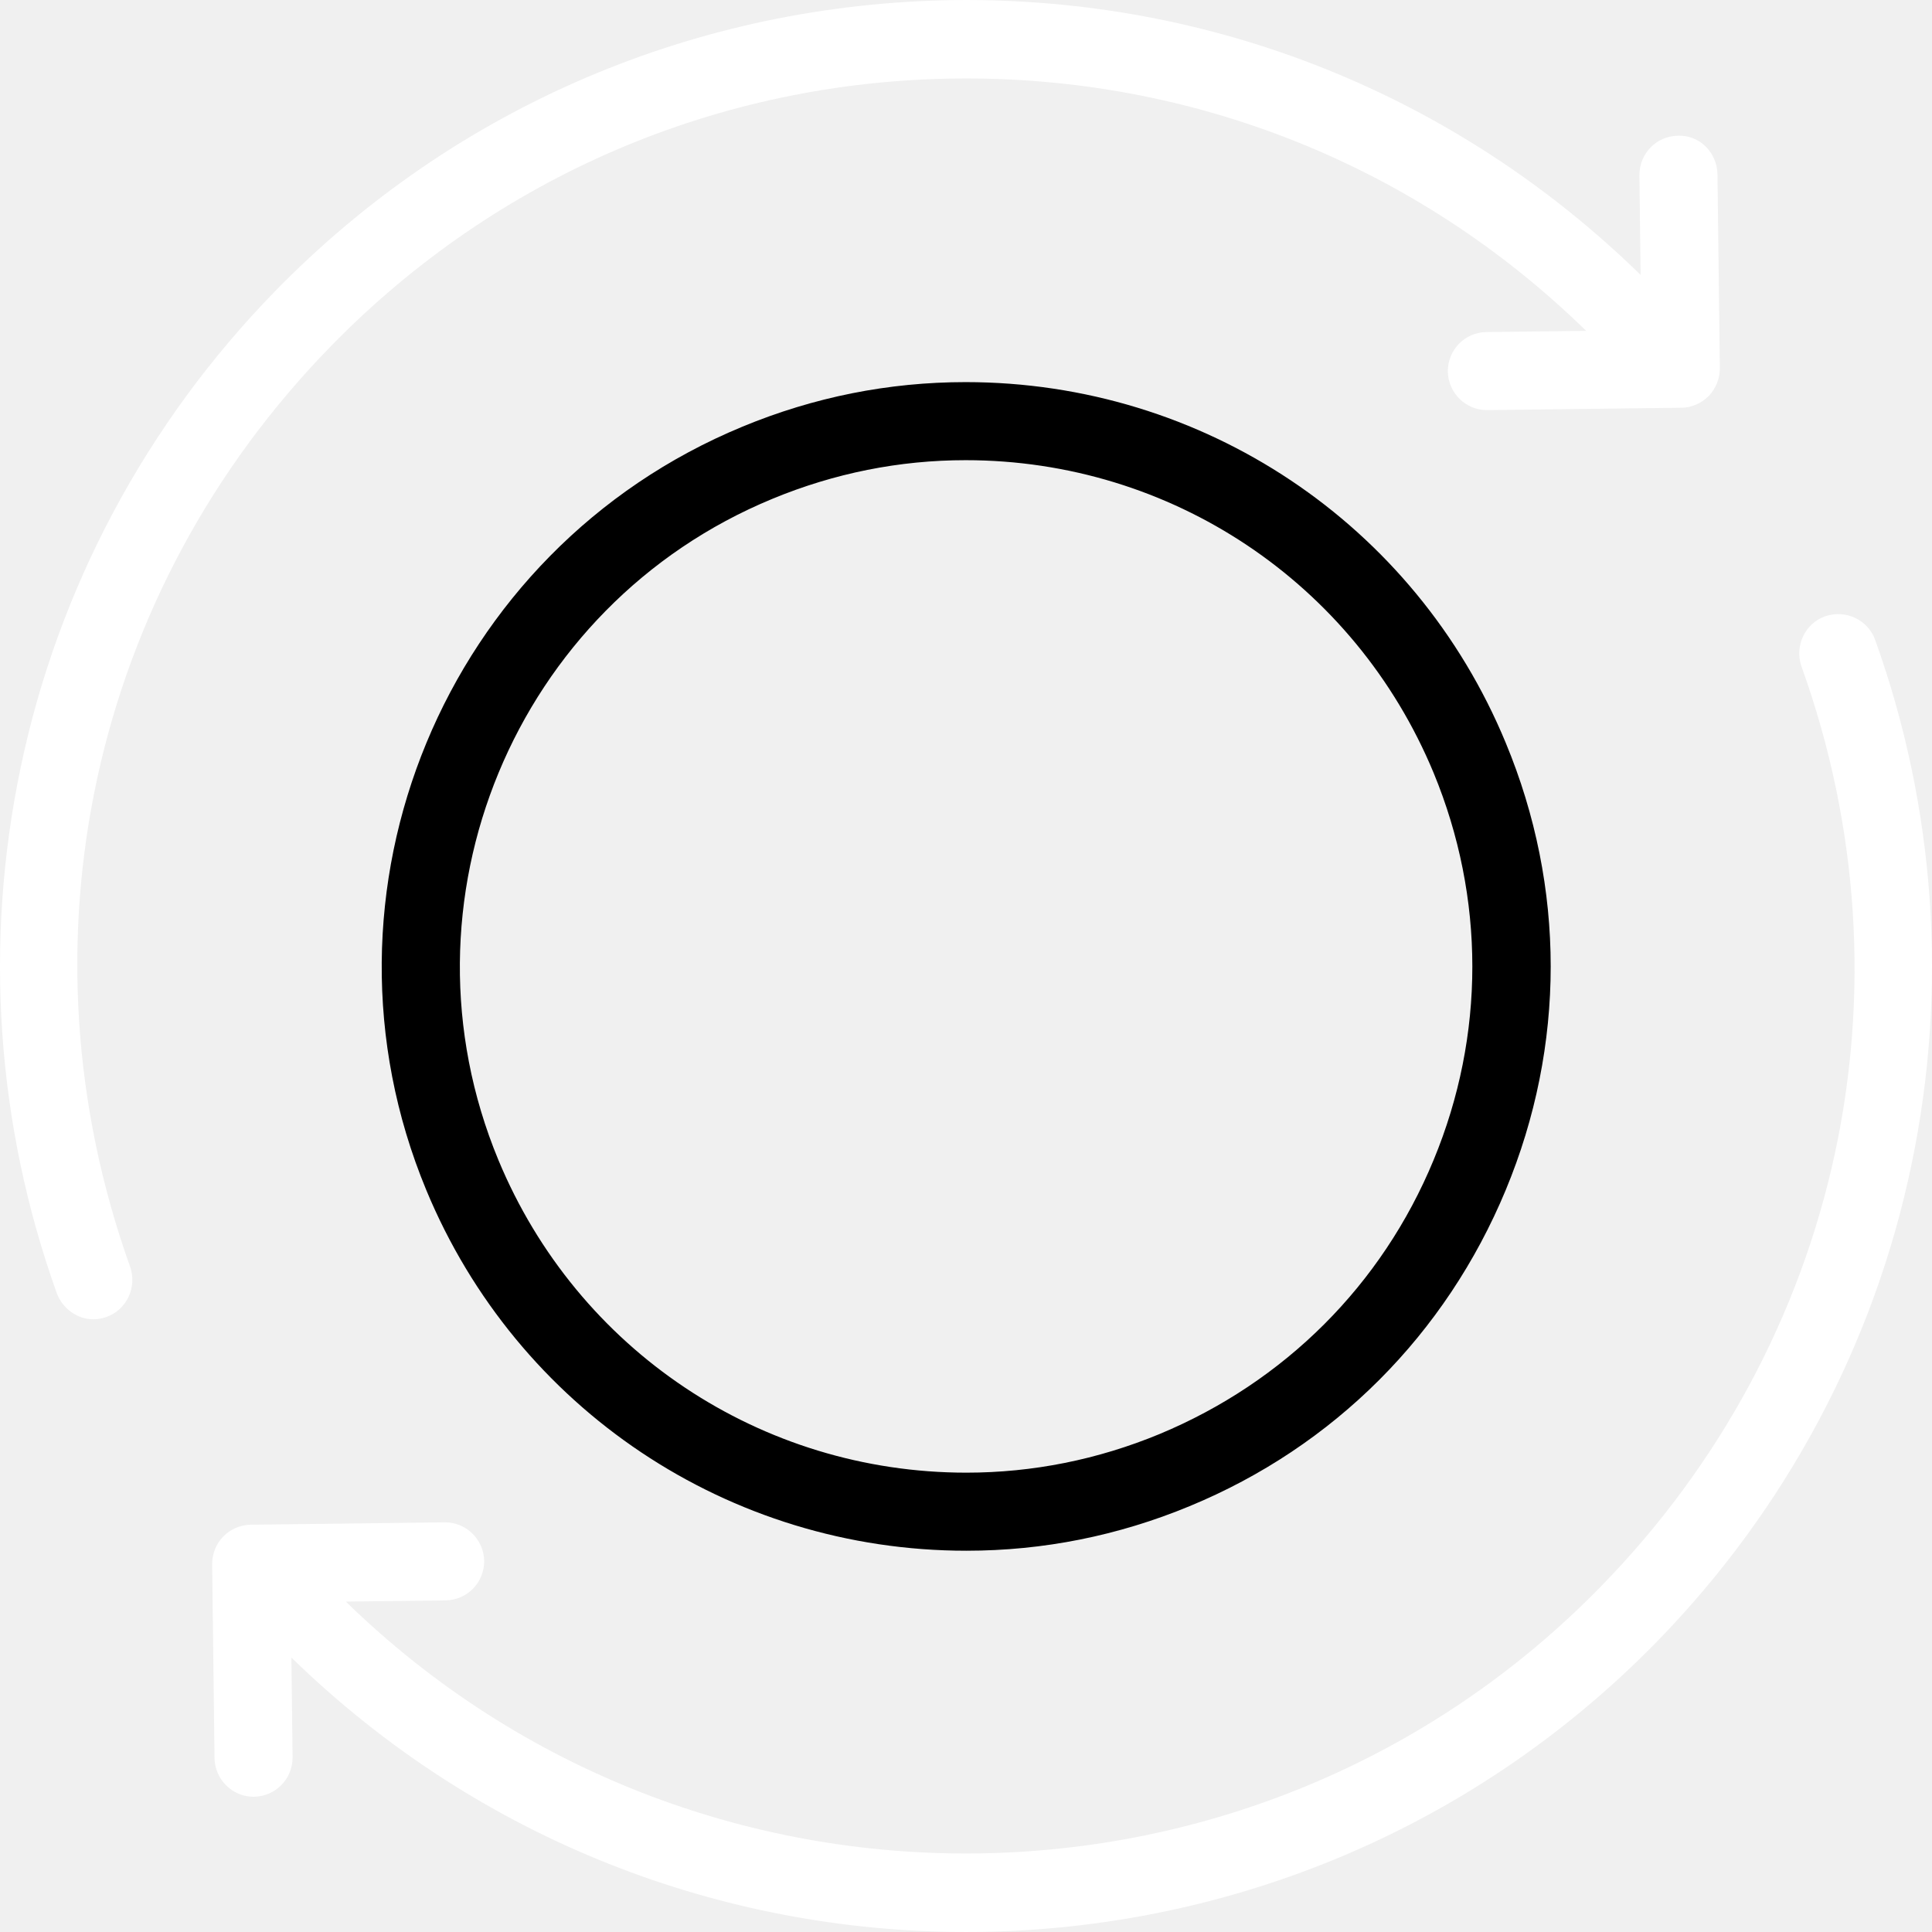
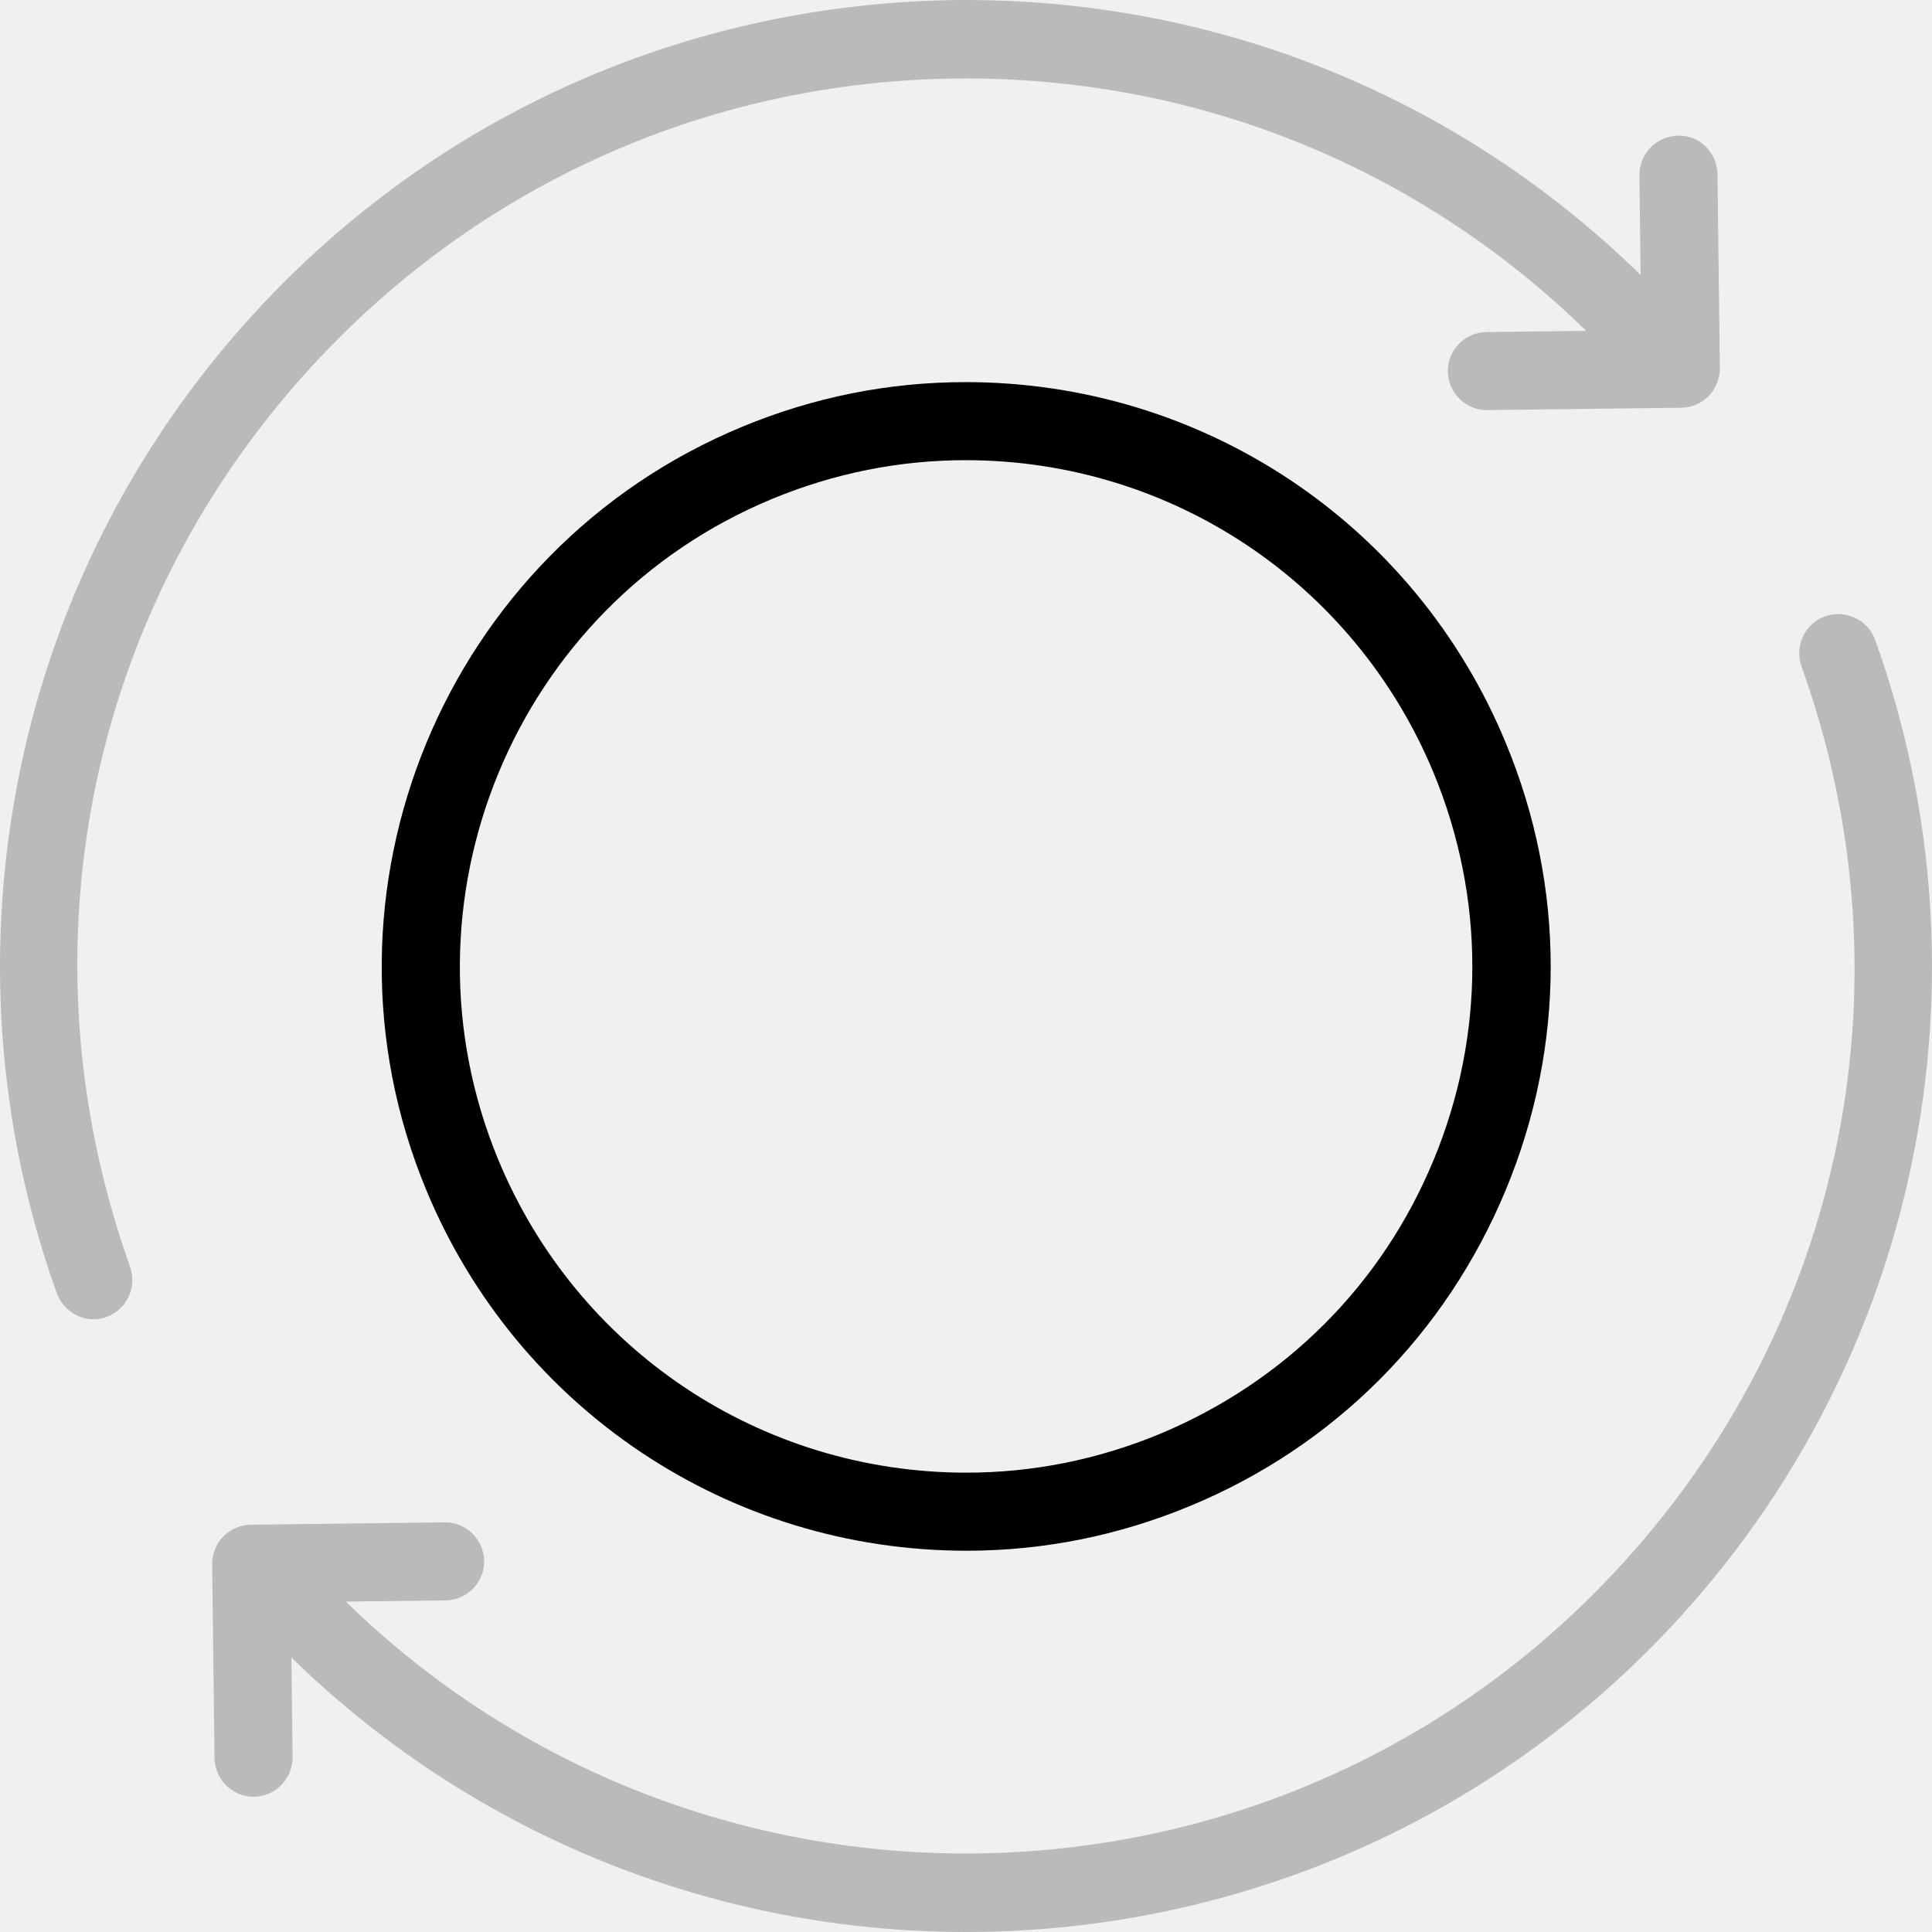
<svg xmlns="http://www.w3.org/2000/svg" version="1.1" id="Layer_1" x="0px" y="0px" viewBox="0 0 490.02 490.02" style="enable-background:#fff;" xml:space="preserve">
  <g>
    <g>
      <g>
        <path style="fill:#000;" d="M245.11,393.317c19.5,0,38.5-3.8,56.6-11.3c36.6-15.1,65-43.6,80.2-80.2s15.2-76.8,0-113.4     c-23-55.6-76.8-91.5-137-91.5c-19.5,0-38.5,3.8-56.6,11.3c-75.5,31.2-111.5,118.1-80.2,193.6     C131.11,357.317,184.91,393.317,245.11,393.317z M195.91,126.517c15.7-6.5,32.2-9.8,49-9.8c52.1,0,98.7,31.1,118.7,79.3     c13.1,31.7,13.1,66.6,0,98.2c-13.1,31.7-37.8,56.3-69.5,69.5c-15.7,6.5-32.2,9.8-49,9.8c-52.1,0-98.7-31.1-118.7-79.3     C99.31,228.817,130.51,153.517,195.91,126.517z" />
-         <path style="fill:#fff;" d="M14.41,328.017c1.5,4,5.3,6.6,9.3,6.6c1.1,0,2.2-0.2,3.3-0.6c5.1-1.8,7.8-7.5,6-12.7     c-29.3-81.9-9.8-171.4,51-233.6c42-43,98.3-67.1,158.4-67.8c60-0.7,116.9,22,159.9,64l-25.3,0.3c-5.5,0.1-9.8,4.5-9.8,10     c0.1,5.4,4.5,9.8,9.9,9.8h0.1l49.2-0.6c2.6,0,5.1-1.1,7-3c1.8-1.9,2.8-4.4,2.8-7l-0.6-49.2c-0.1-5.5-4.5-10-10-9.8     c-5.5,0.1-9.8,4.5-9.8,10l0.3,25.3c-46.8-45.7-108.5-70.4-173.9-69.7c-65.4,0.9-126.7,27-172.4,73.8     c-32.7,33.5-55.1,75.4-64.6,121C-4.09,239.317-0.89,285.317,14.41,328.017z" />
+         <path style="fill:#bababa;" d="M14.41,328.017c1.5,4,5.3,6.6,9.3,6.6c1.1,0,2.2-0.2,3.3-0.6c5.1-1.8,7.8-7.5,6-12.7     c-29.3-81.9-9.8-171.4,51-233.6c42-43,98.3-67.1,158.4-67.8c60-0.7,116.9,22,159.9,64l-25.3,0.3c-5.5,0.1-9.8,4.5-9.8,10     c0.1,5.4,4.5,9.8,9.9,9.8h0.1l49.2-0.6c2.6,0,5.1-1.1,7-3c1.8-1.9,2.8-4.4,2.8-7l-0.6-49.2c-0.1-5.5-4.5-10-10-9.8     c-5.5,0.1-9.8,4.5-9.8,10l0.3,25.3c-46.8-45.7-108.5-70.4-173.9-69.7c-65.4,0.9-126.7,27-172.4,73.8     c-32.7,33.5-55.1,75.4-64.6,121C-4.09,239.317-0.89,285.317,14.41,328.017z" />
      </g>
-       <path style="fill:#fff;" d="M406.01,402.417c-86.7,88.8-229.5,90.4-318.3,3.8l25.3-0.3c5.5-0.1,9.8-4.5,9.8-10    c-0.1-5.4-4.5-9.8-9.9-9.8h-0.1l-49.2,0.6c-5.5,0.1-9.8,4.5-9.8,10l0.6,49.2c0.1,5.4,4.5,9.8,9.9,9.8h0.1c5.5-0.1,9.8-4.5,9.8-10    l-0.3-25.3c47.6,46.4,109.3,69.6,171.1,69.6c63.7,0,127.3-24.6,175.2-73.6c32.7-33.5,55.1-75.4,64.6-121    c9.3-44.4,6.1-90.5-9.2-133.1c-1.8-5.1-7.5-7.8-12.7-6c-5.1,1.8-7.8,7.5-6,12.7C486.31,250.717,466.81,340.217,406.01,402.417z" />
+       <path style="fill:#bababa;" d="M406.01,402.417c-86.7,88.8-229.5,90.4-318.3,3.8l25.3-0.3c5.5-0.1,9.8-4.5,9.8-10    c-0.1-5.4-4.5-9.8-9.9-9.8h-0.1l-49.2,0.6c-5.5,0.1-9.8,4.5-9.8,10l0.6,49.2c0.1,5.4,4.5,9.8,9.9,9.8h0.1c5.5-0.1,9.8-4.5,9.8-10    l-0.3-25.3c47.6,46.4,109.3,69.6,171.1,69.6c63.7,0,127.3-24.6,175.2-73.6c32.7-33.5,55.1-75.4,64.6-121    c9.3-44.4,6.1-90.5-9.2-133.1c-1.8-5.1-7.5-7.8-12.7-6c-5.1,1.8-7.8,7.5-6,12.7C486.31,250.717,466.81,340.217,406.01,402.417z" />
    </g>
  </g>
  <g>
</g>
  <g>
</g>
  <g>
</g>
  <g>
</g>
  <g>
</g>
  <g>
</g>
  <g>
</g>
  <g>
</g>
  <g>
</g>
  <g>
</g>
  <g>
</g>
  <g>
</g>
  <g>
</g>
  <g>
</g>
  <g>
</g>
</svg>
